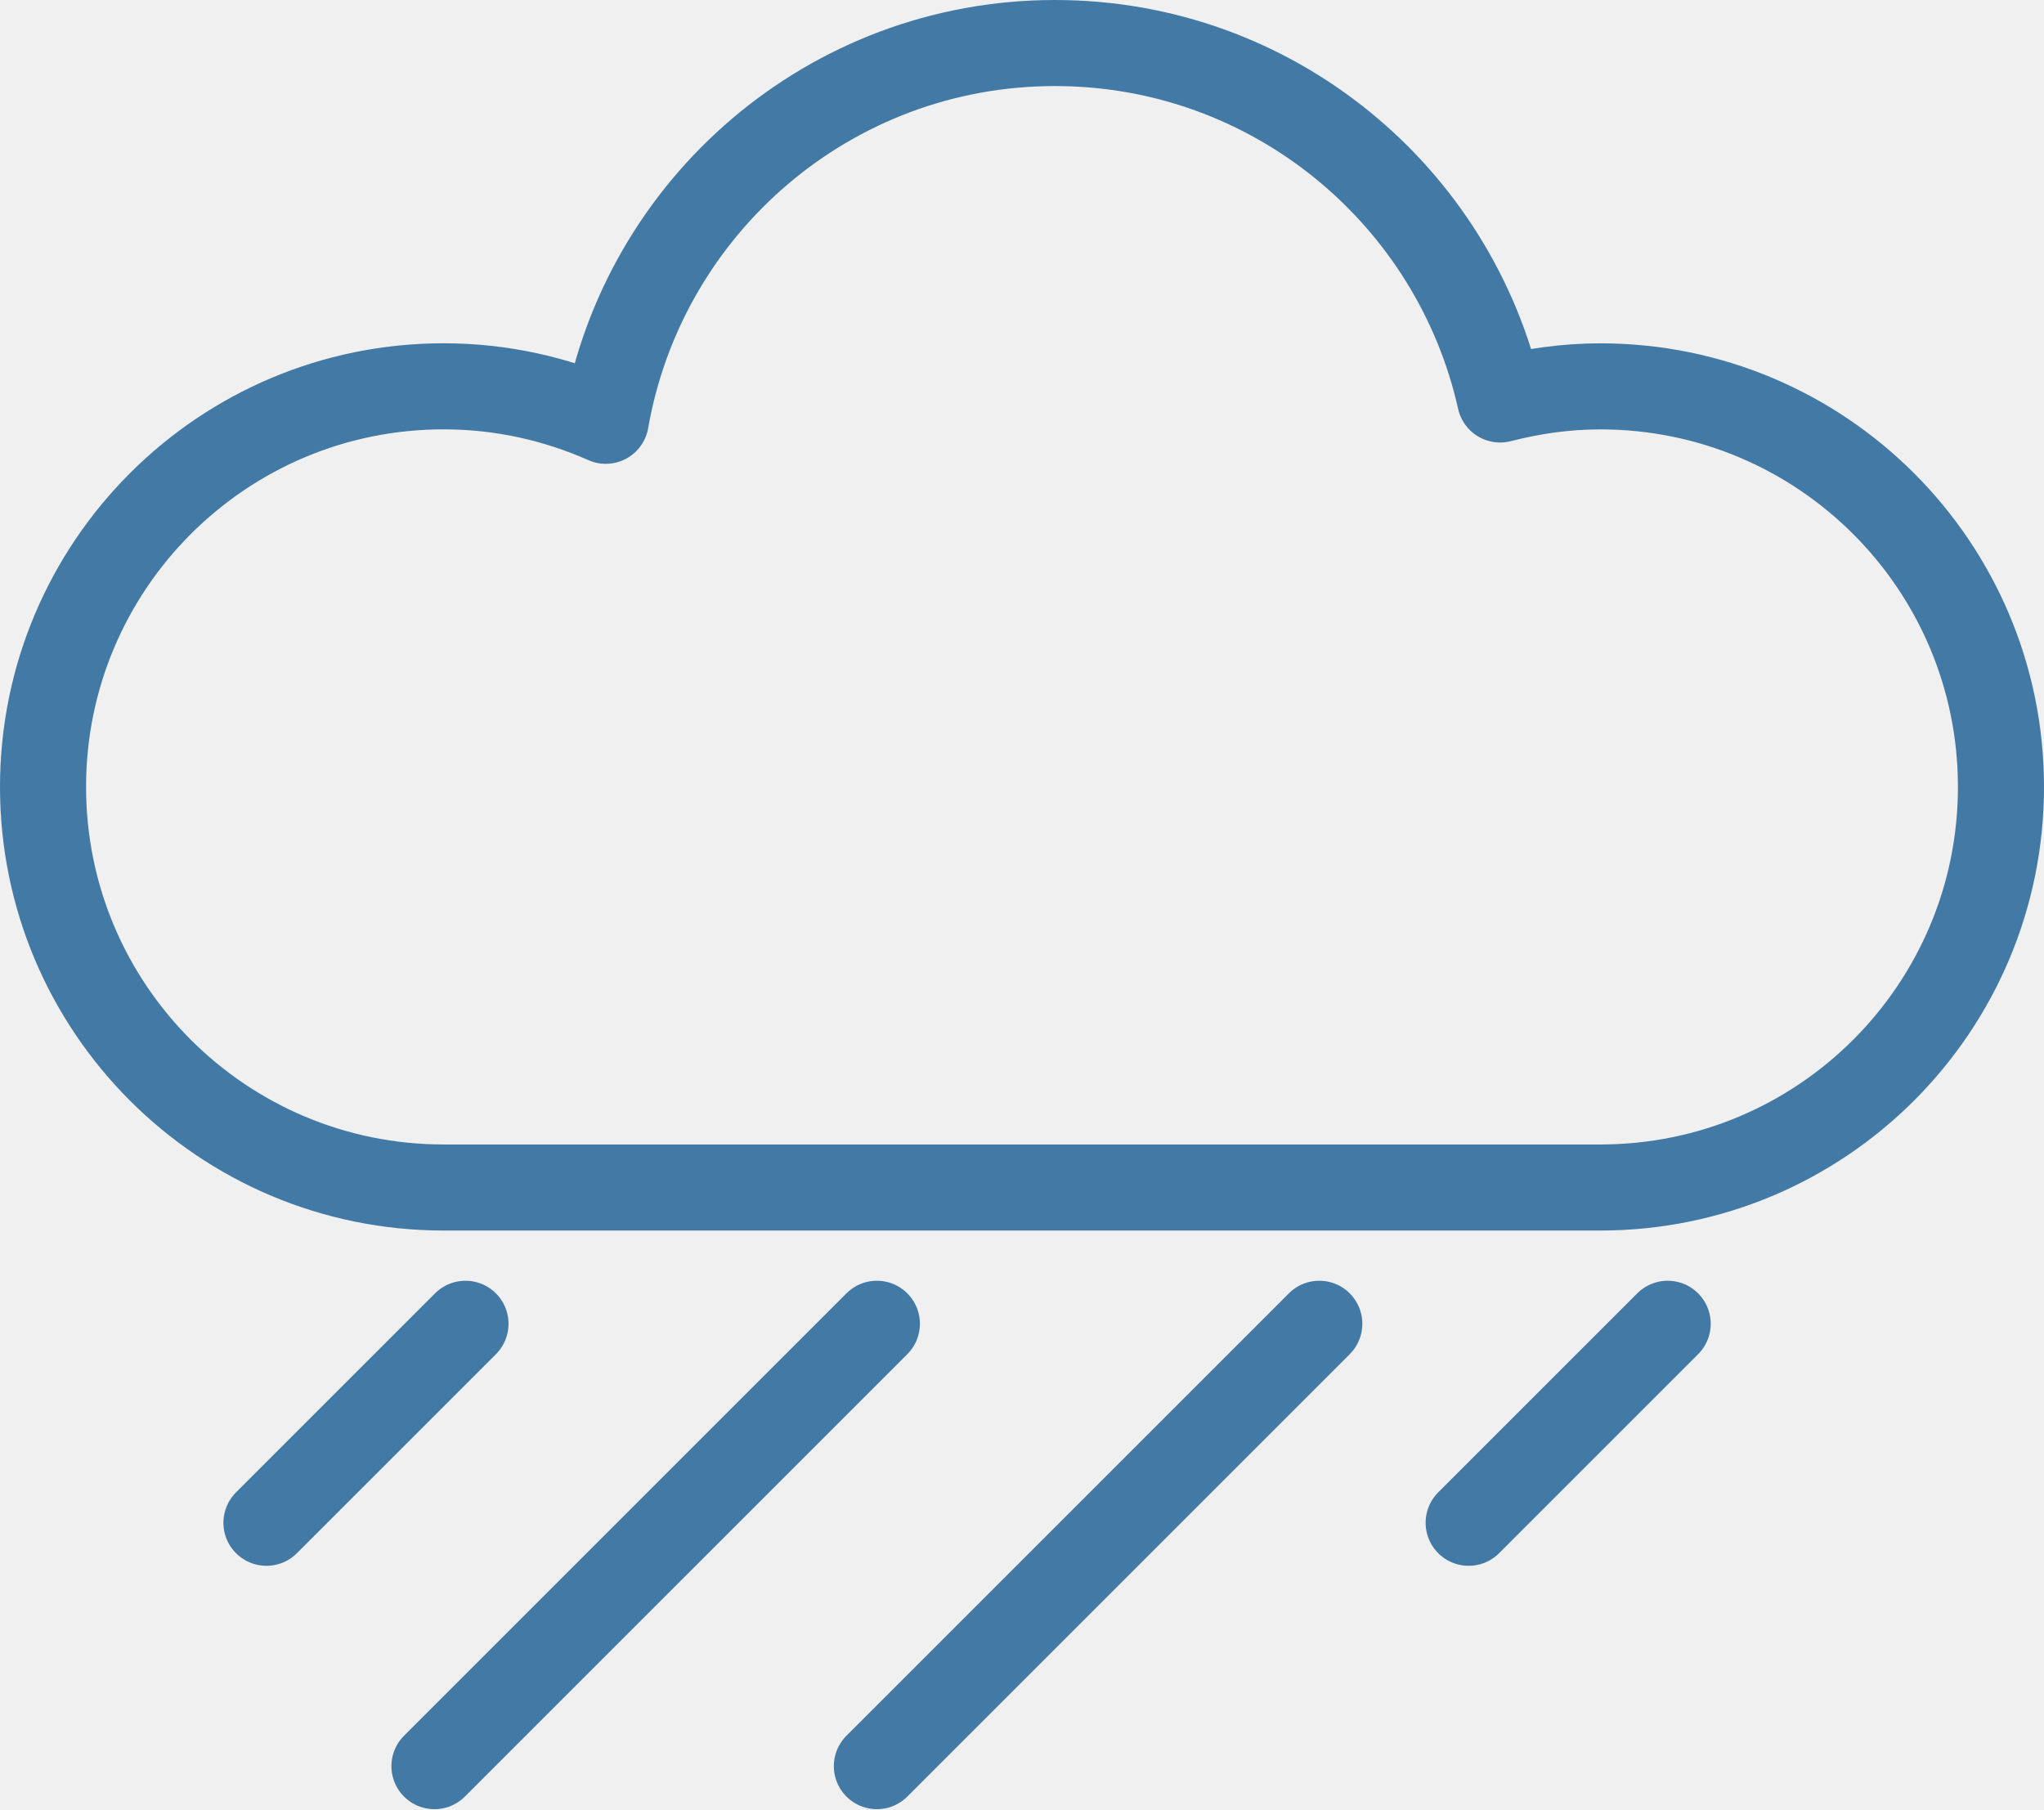
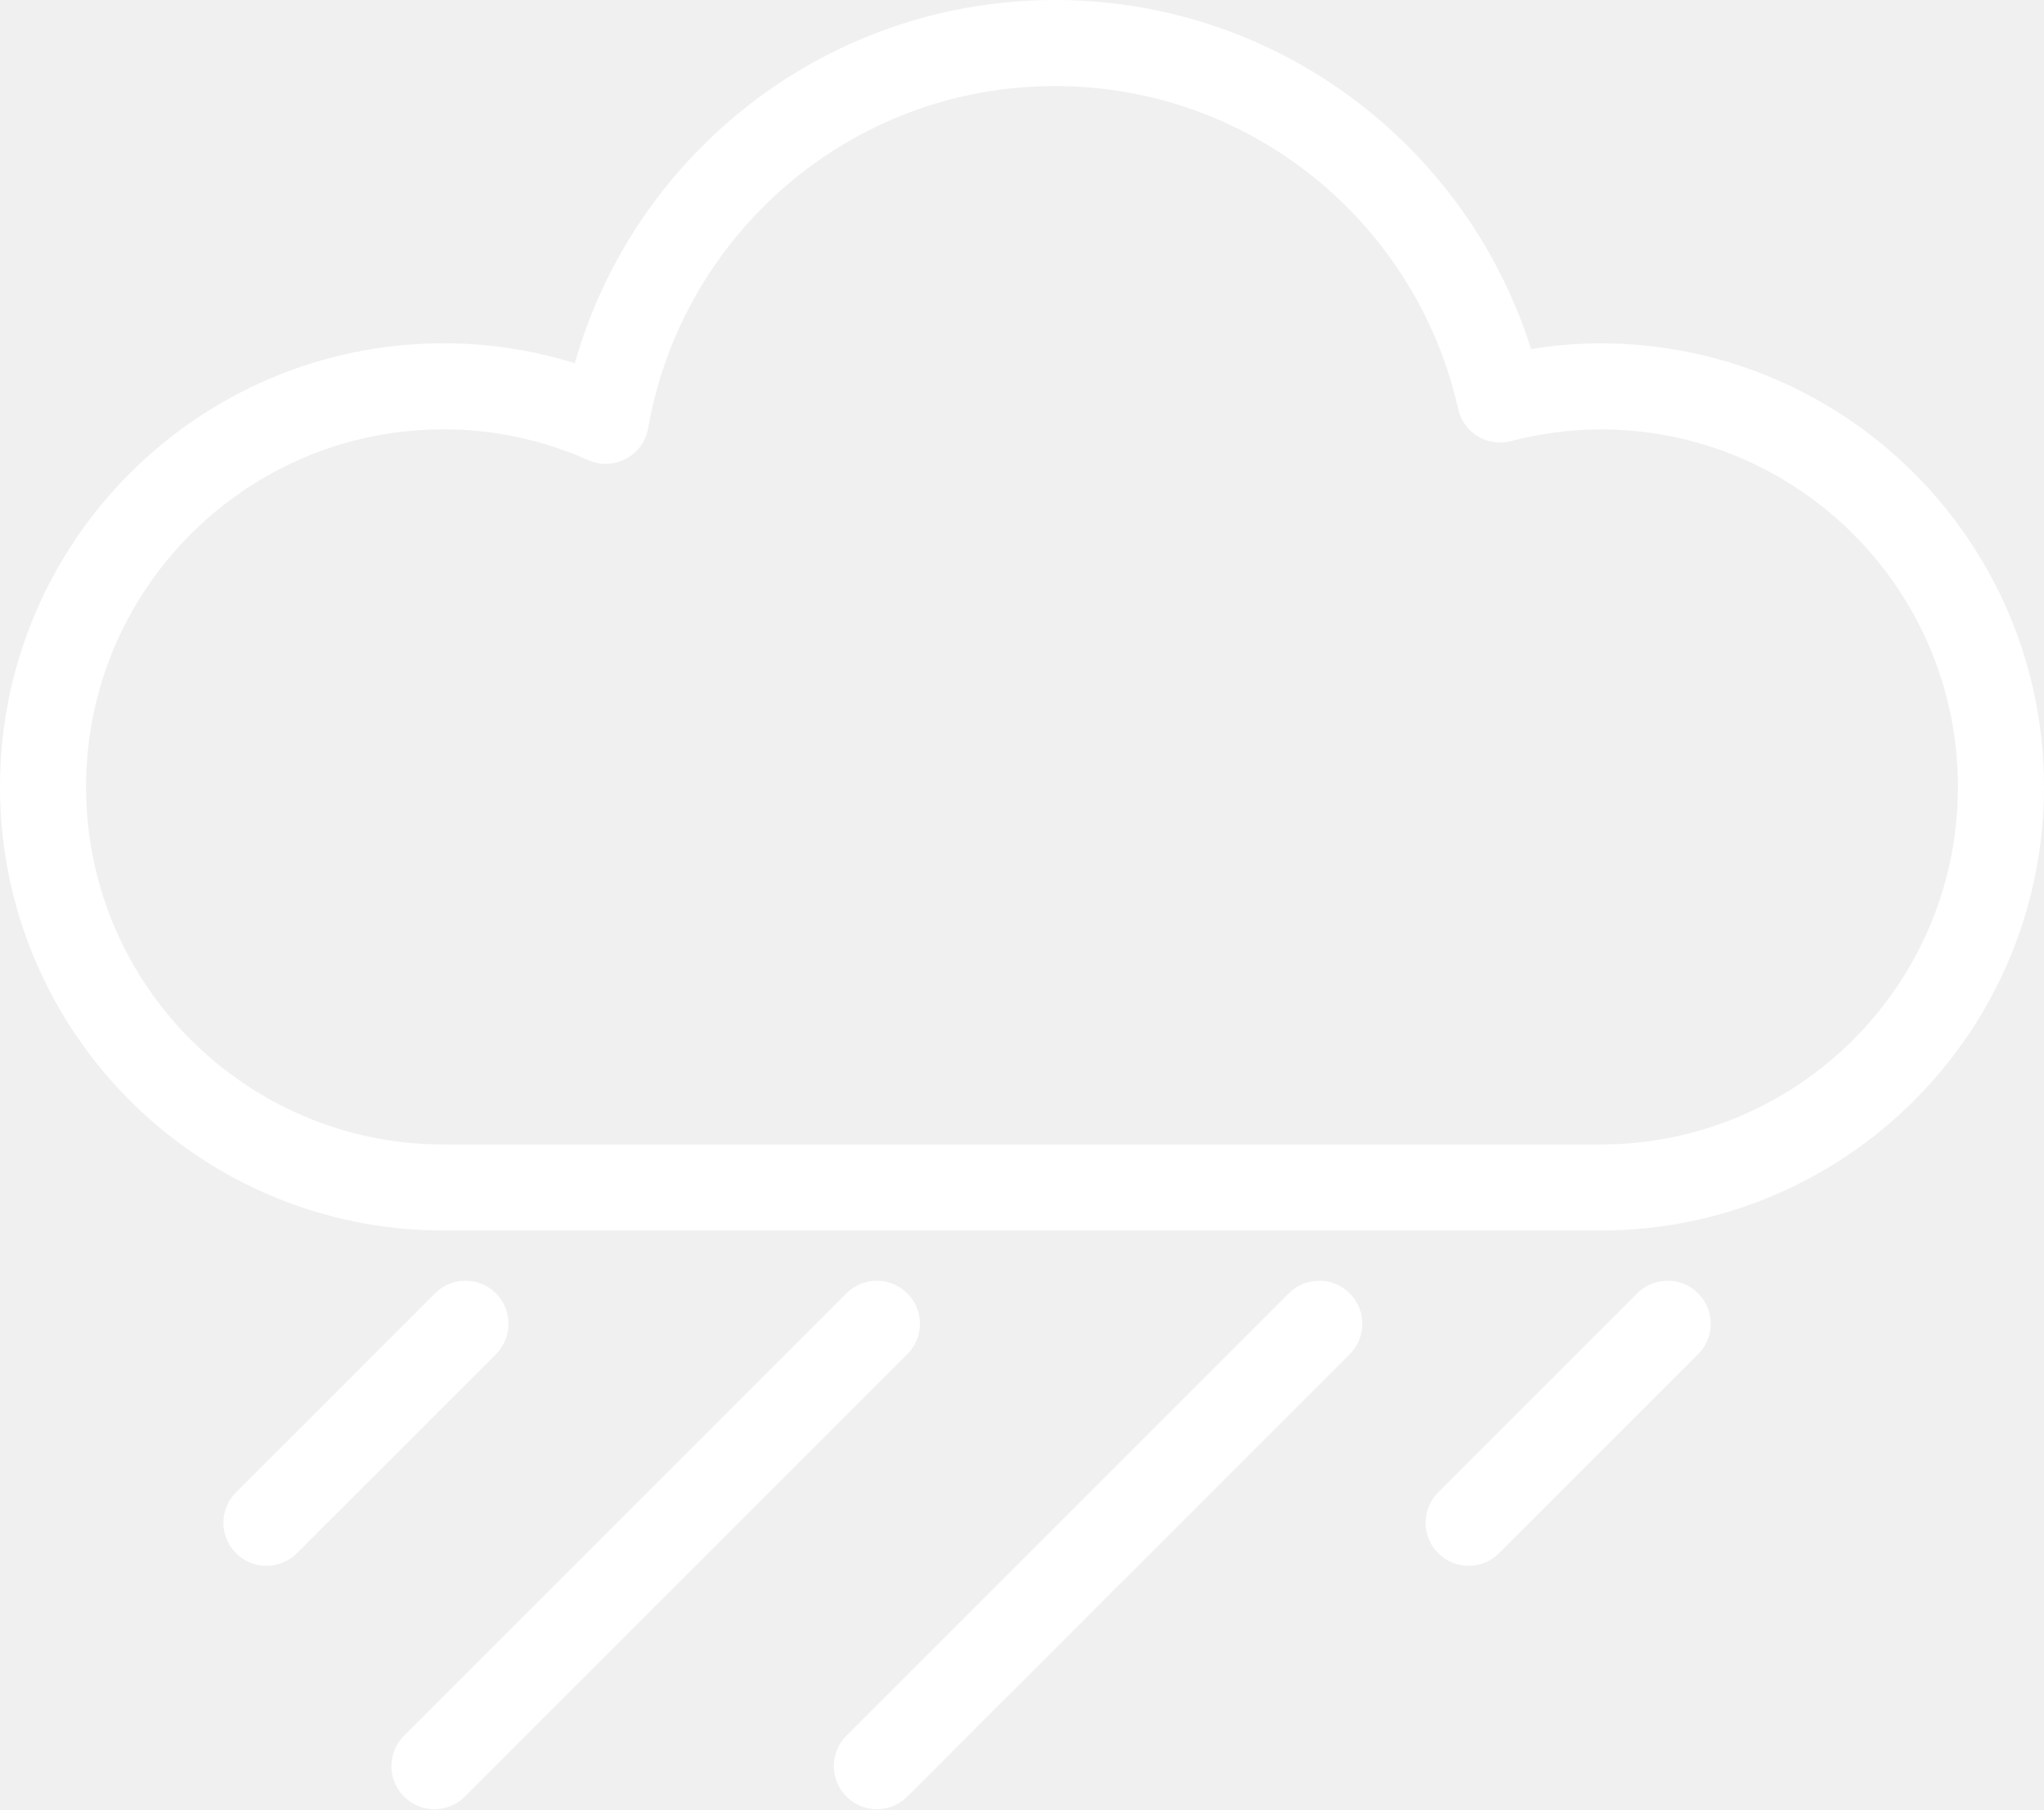
<svg xmlns="http://www.w3.org/2000/svg" version="1.1" x="0px" y="0px" viewBox="0 0 47.499 42.056" enable-background="new 0 0 100 100" xml:space="preserve" id="svg106" width="47.499" height="42.056">
  <defs id="defs110" />
-   <path stroke-miterlimit="10" d="m 37.189,8.979 c -0.806,0 -1.583,0.113 -2.329,0.305 C 33.8,4.544 29.575,1 24.516,1 19.282,1 14.945,4.794 14.077,9.779 12.925,9.268 11.652,8.978 10.31,8.978 5.168,8.978 1,13.146 1,18.288 c 0,5.142 4.168,9.31 9.31,9.31 4.265,0 22.85,0 26.879,0 5.142,0 9.31,-4.168 9.31,-9.31 0,-5.142 -4.168,-9.309 -9.31,-9.309 z" id="path92" style="fill:none;stroke:#4279a5;stroke-width:2;stroke-linecap:round;stroke-linejoin:round;stroke-miterlimit:10" />
-   <line stroke-miterlimit="10" x1="10.817" y1="30.765" x2="6.192" y2="35.39" id="line94" style="fill:none;stroke:#4279a5;stroke-width:2;stroke-linecap:round;stroke-linejoin:round;stroke-miterlimit:10" />
-   <line stroke-miterlimit="10" x1="38.754" y1="30.765" x2="34.129" y2="35.39" id="line96" style="fill:none;stroke:#4279a5;stroke-width:2;stroke-linecap:round;stroke-linejoin:round;stroke-miterlimit:10" />
-   <line stroke-miterlimit="10" x1="20.377" y1="30.765" x2="10.096" y2="41.046" id="line98" style="fill:none;stroke:#4279a5;stroke-width:2;stroke-linecap:round;stroke-linejoin:round;stroke-miterlimit:10" />
-   <line stroke-miterlimit="10" x1="30.658" y1="30.765" x2="20.377" y2="41.046" id="line100" style="fill:none;stroke:#4279a5;stroke-width:2;stroke-linecap:round;stroke-linejoin:round;stroke-miterlimit:10" />
+   <path stroke-miterlimit="10" d="m 37.189,8.979 c -0.806,0 -1.583,0.113 -2.329,0.305 C 33.8,4.544 29.575,1 24.516,1 19.282,1 14.945,4.794 14.077,9.779 12.925,9.268 11.652,8.978 10.31,8.978 5.168,8.978 1,13.146 1,18.288 c 0,5.142 4.168,9.31 9.31,9.31 4.265,0 22.85,0 26.879,0 5.142,0 9.31,-4.168 9.31,-9.31 0,-5.142 -4.168,-9.309 -9.31,-9.309 z" id="path92" style="fill:none;stroke:#ffffff;stroke-width:2;stroke-linecap:round;stroke-linejoin:round;stroke-miterlimit:10" />
+   <line stroke-miterlimit="10" x1="10.817" y1="30.765" x2="6.192" y2="35.39" id="line94" style="fill:none;stroke:#ffffff;stroke-width:2;stroke-linecap:round;stroke-linejoin:round;stroke-miterlimit:10" />
+   <line stroke-miterlimit="10" x1="38.754" y1="30.765" x2="34.129" y2="35.39" id="line96" style="fill:none;stroke:#ffffff;stroke-width:2;stroke-linecap:round;stroke-linejoin:round;stroke-miterlimit:10" />
+   <line stroke-miterlimit="10" x1="20.377" y1="30.765" x2="10.096" y2="41.046" id="line98" style="fill:none;stroke:#ffffff;stroke-width:2;stroke-linecap:round;stroke-linejoin:round;stroke-miterlimit:10" />
+   <line stroke-miterlimit="10" x1="30.658" y1="30.765" x2="20.377" y2="41.046" id="line100" style="fill:none;stroke:#ffffff;stroke-width:2;stroke-linecap:round;stroke-linejoin:round;stroke-miterlimit:10" />
</svg>
